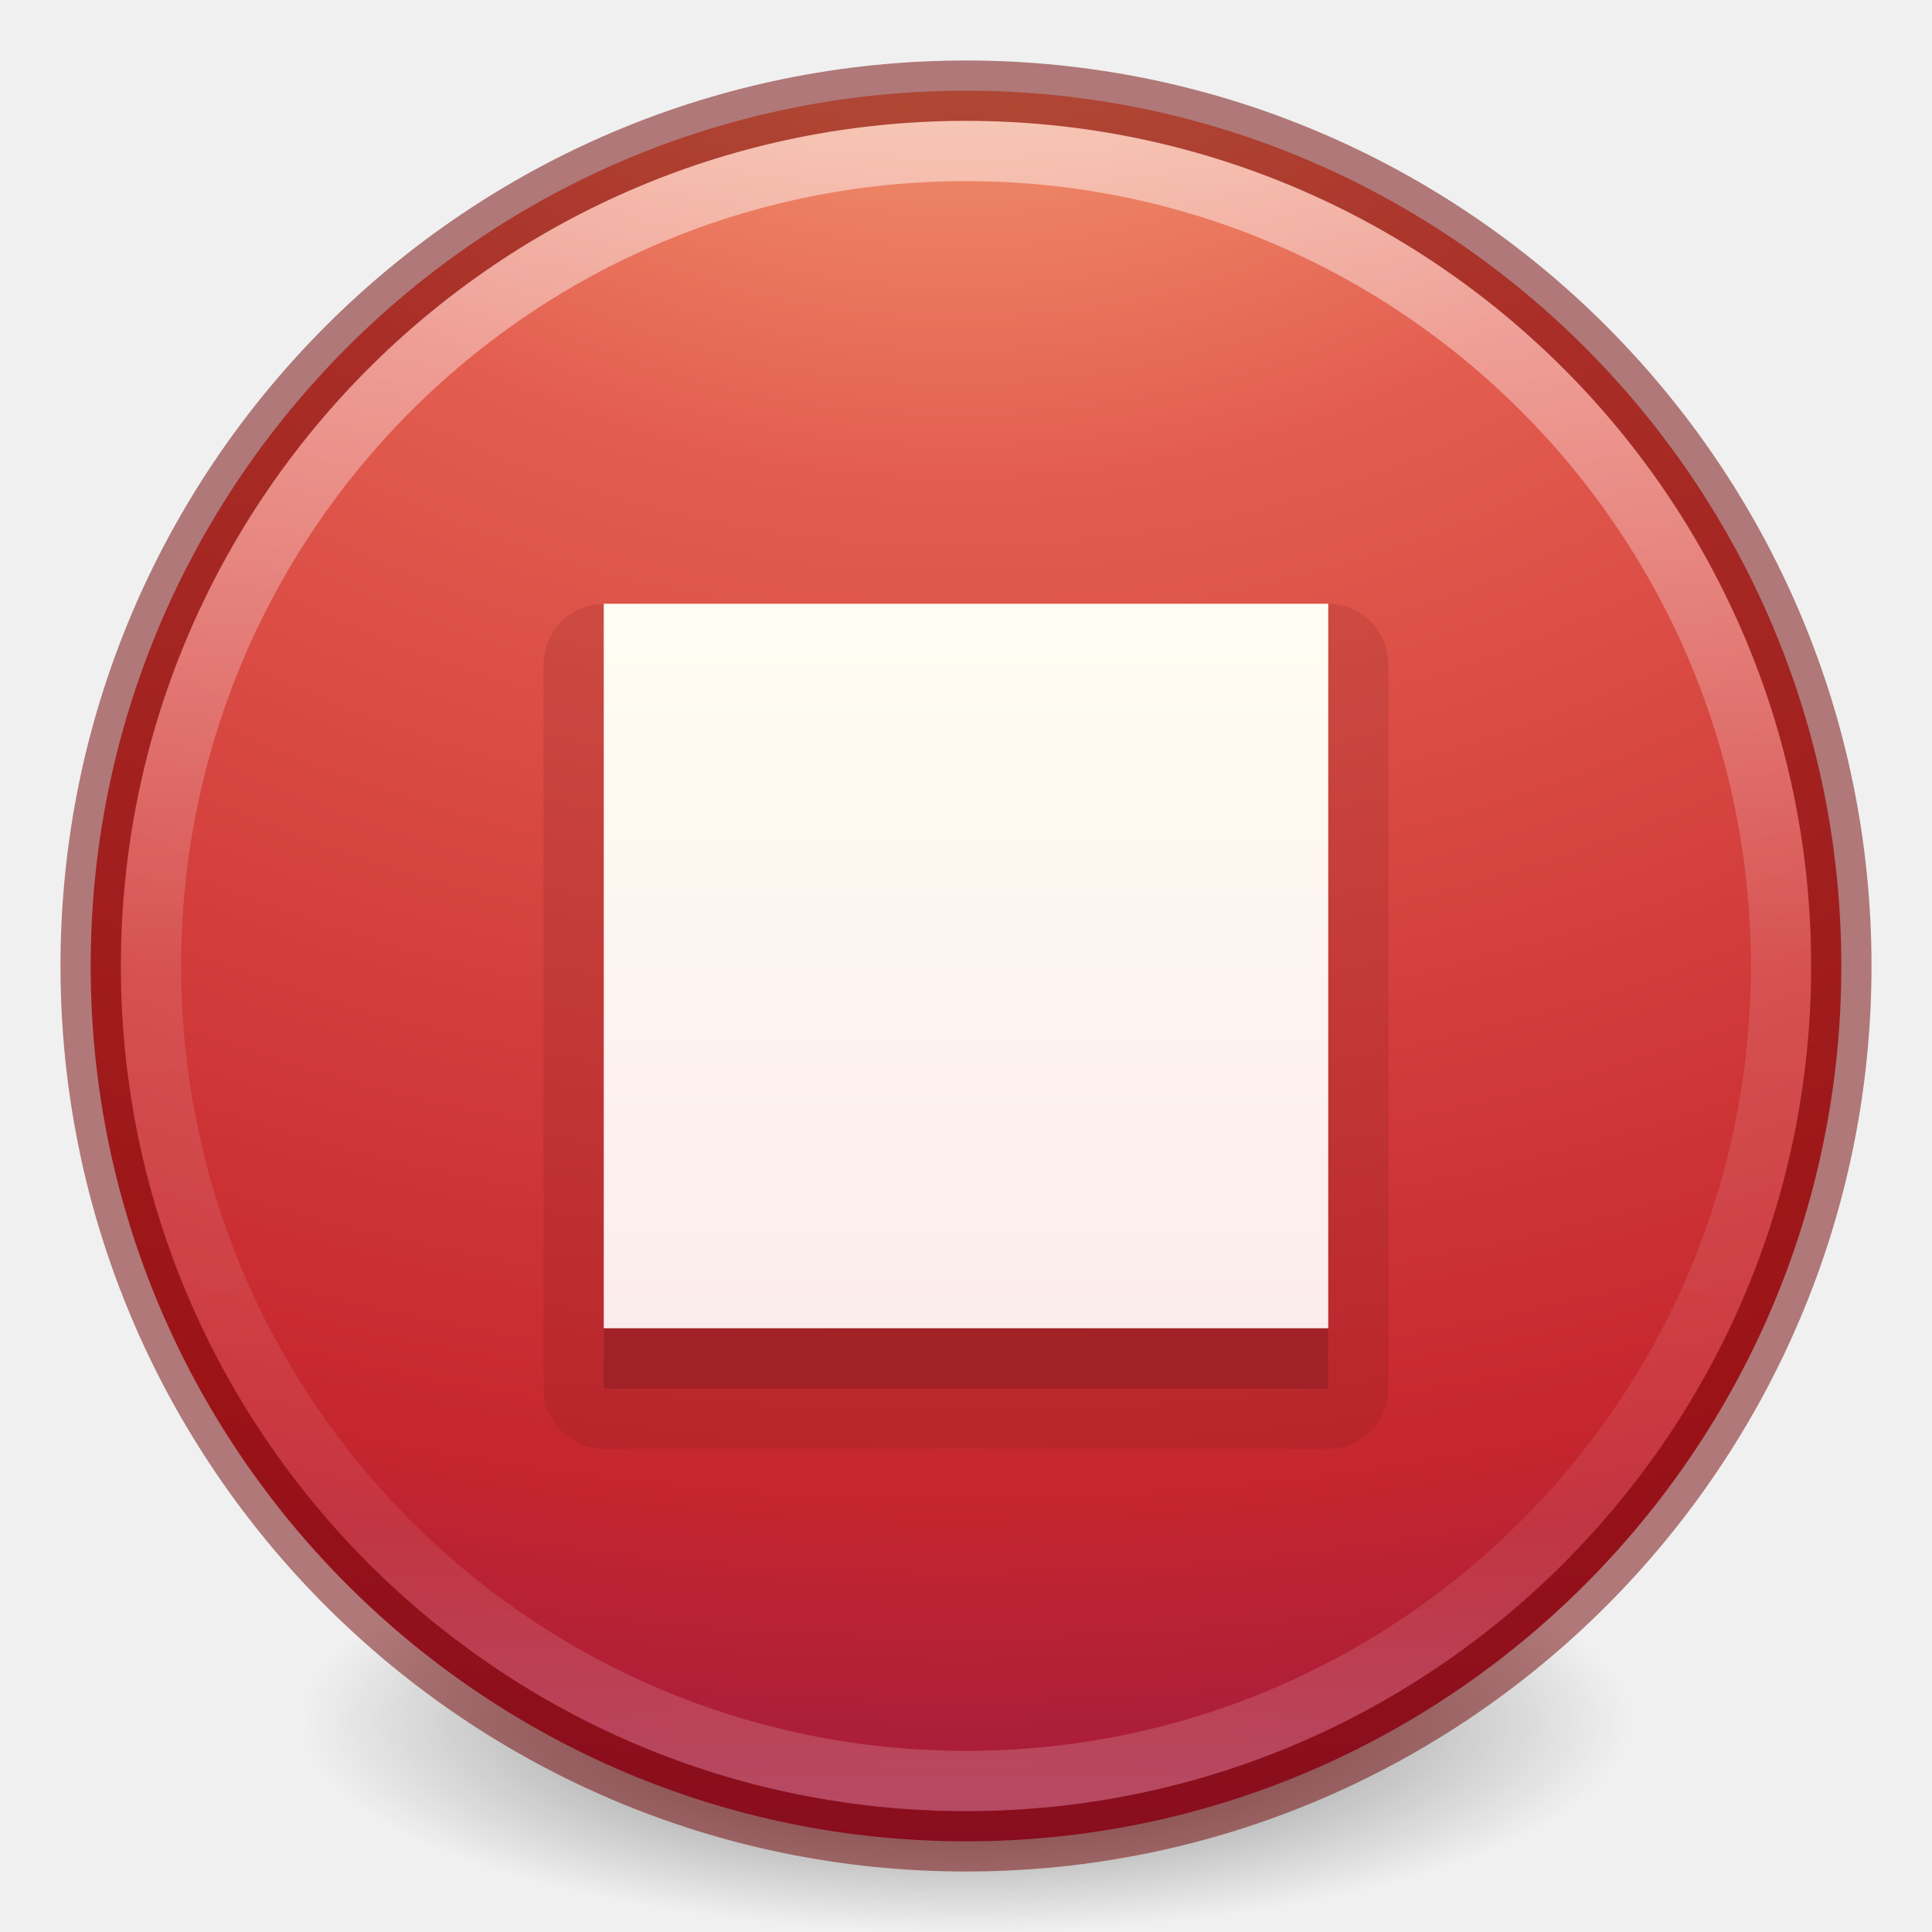
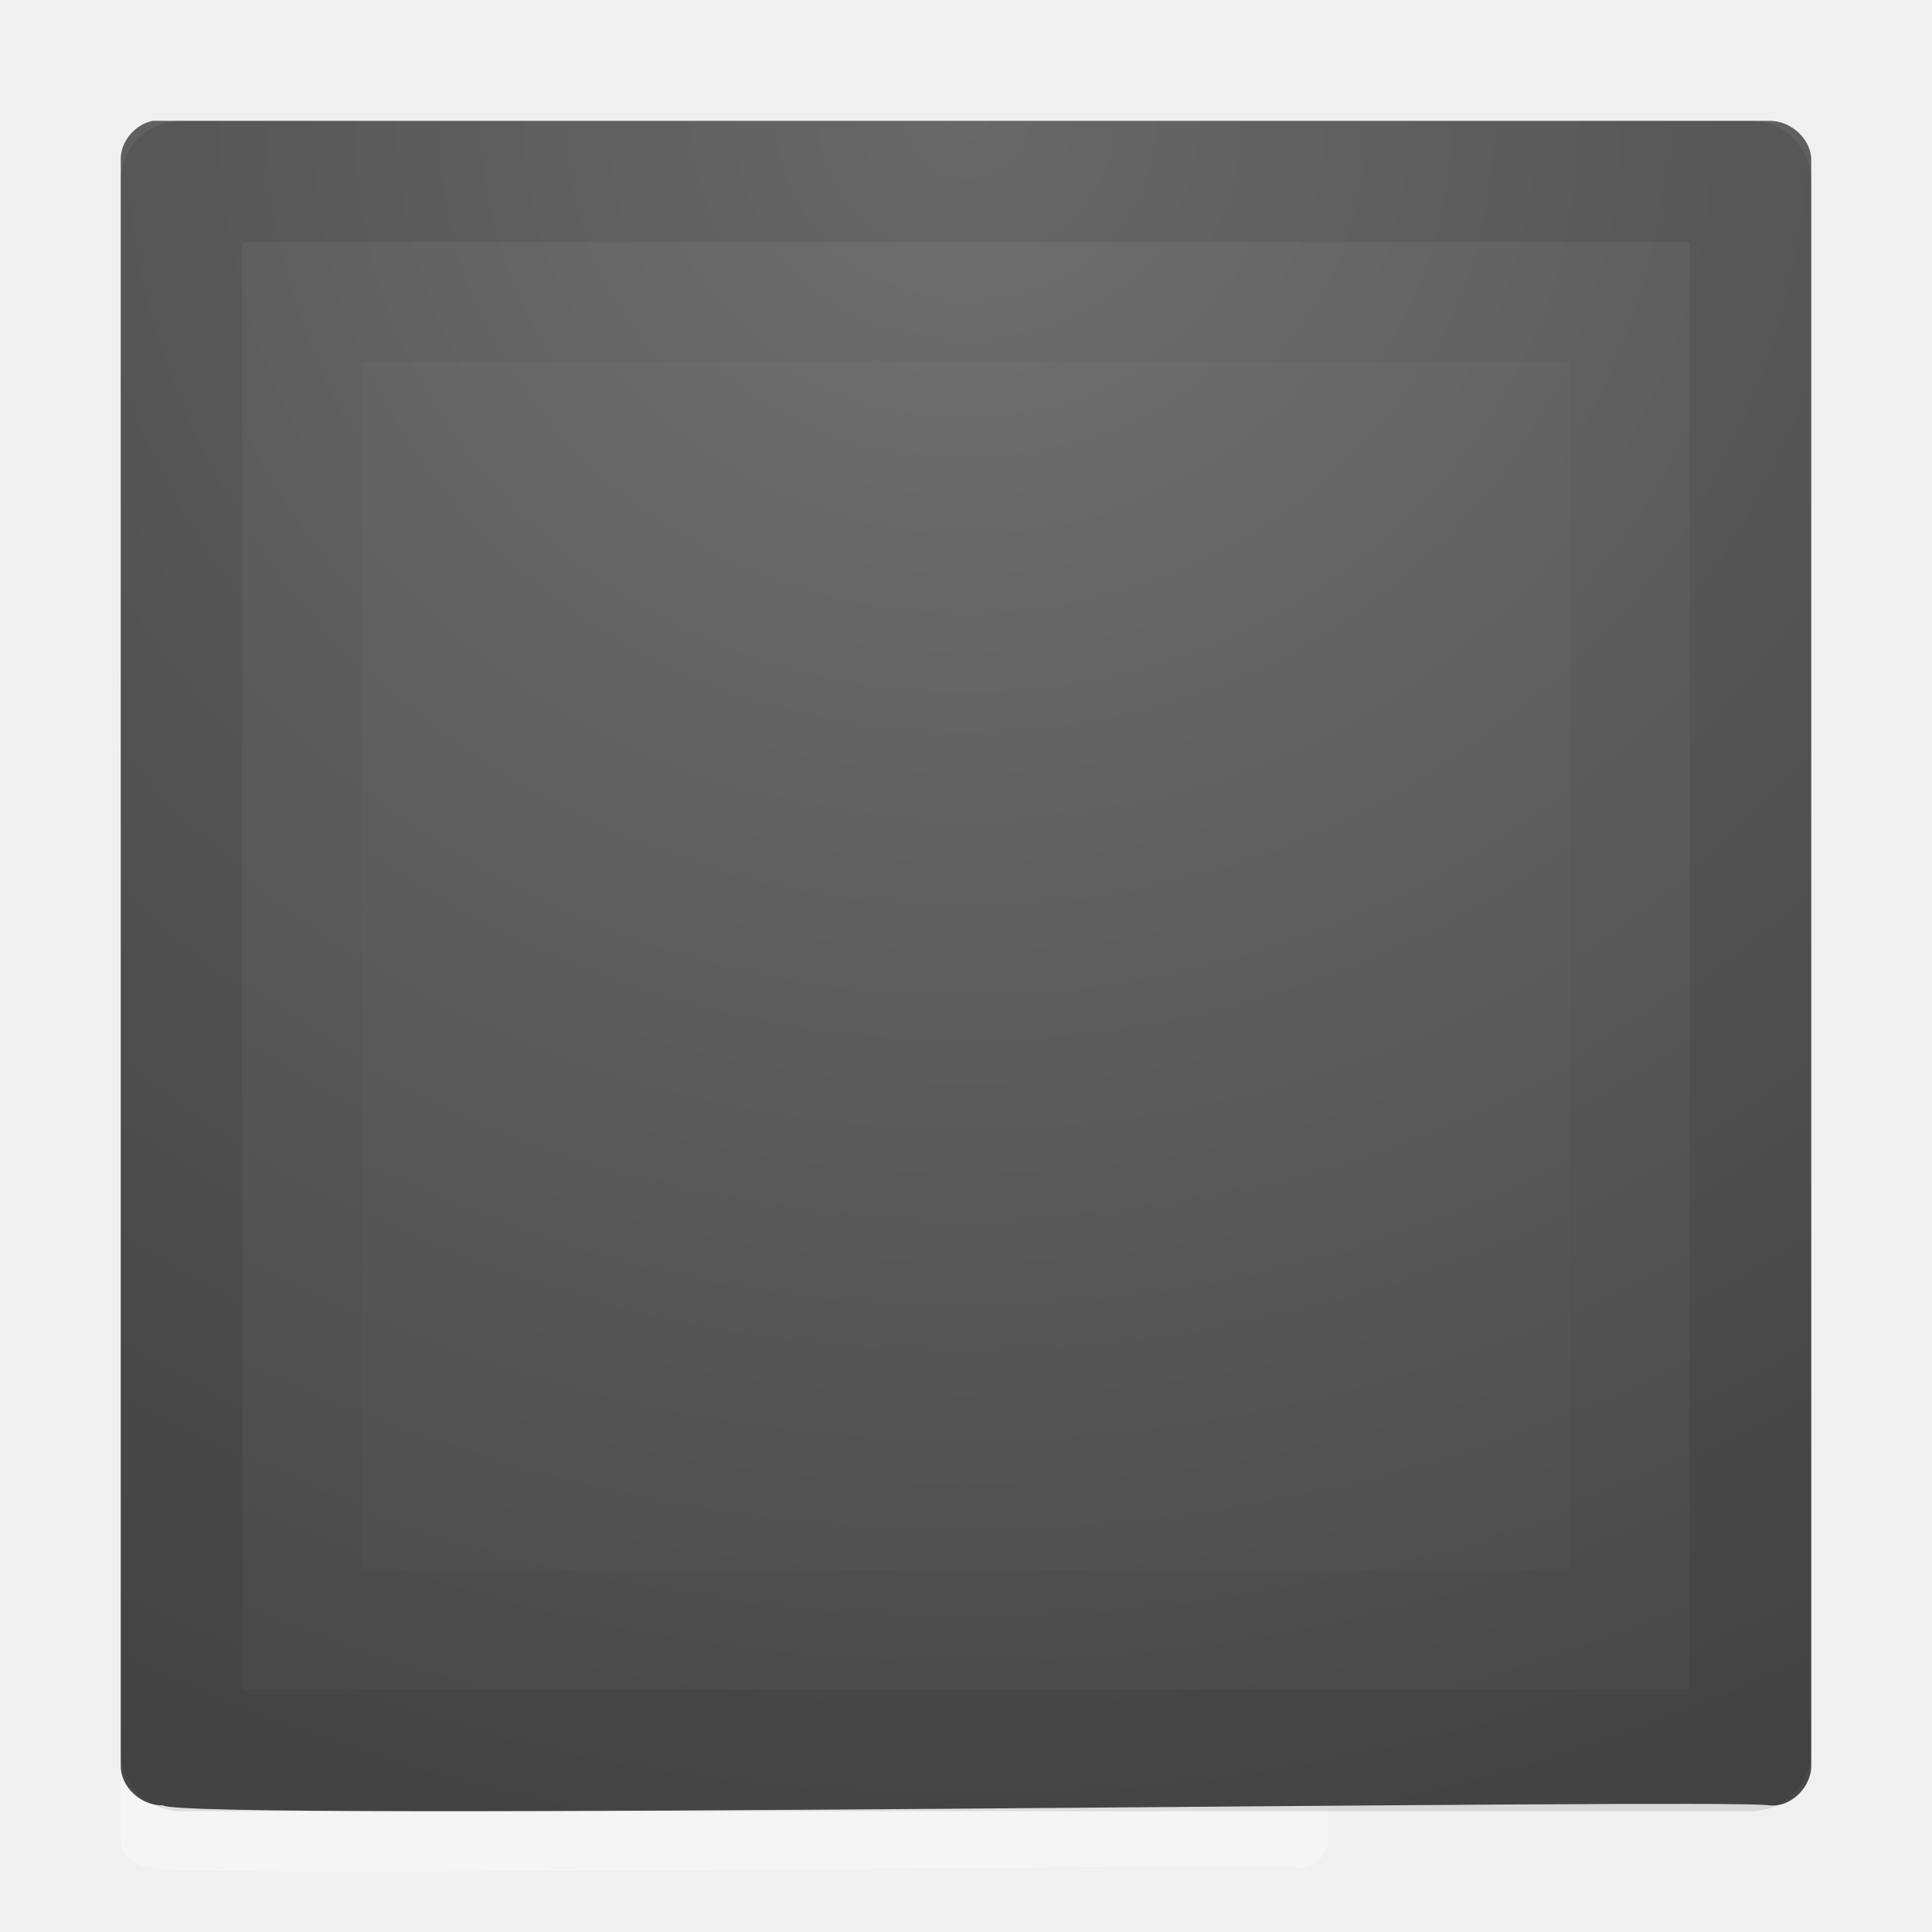
- <svg xmlns="http://www.w3.org/2000/svg" xmlns:xlink="http://www.w3.org/1999/xlink" id="svg3658" height="32" width="32" version="1.1">
-   <defs id="defs3660">
-     <linearGradient id="linearGradient4011">
-       <stop offset="0" style="stop-color:#ffffff;stop-opacity:1" id="stop4013" />
-       <stop offset="0.508" style="stop-color:#ffffff;stop-opacity:0.235" id="stop4015" />
-       <stop offset="0.835" style="stop-color:#ffffff;stop-opacity:0.157" id="stop4017" />
-       <stop offset="1" style="stop-color:#ffffff;stop-opacity:0.392" id="stop4019" />
+ <svg xmlns="http://www.w3.org/2000/svg" xmlns:xlink="http://www.w3.org/1999/xlink" version="1.1" width="32" height="32" id="svg3792">
+   <defs id="defs3794">
+     <radialGradient cx="21.385" cy="-19.005" r="20" fx="21.385" fy="-19.005" id="radialGradient3008" xlink:href="#linearGradient2867-449-88-871-390-598-476-591-434-148-57-177-641-289-620-227-114-444-680-744-4" gradientUnits="userSpaceOnUse" gradientTransform="matrix(0,1.500001,-1.524125,0,-16.95984,-23.07768)" />
+     <linearGradient id="linearGradient2867-449-88-871-390-598-476-591-434-148-57-177-641-289-620-227-114-444-680-744-4">
+       <stop id="stop5430-5" style="stop-color:#737373;stop-opacity:1" offset="0" />
+       <stop id="stop5432-2" style="stop-color:#636363;stop-opacity:1" offset="0.262" />
+       <stop id="stop5434-9" style="stop-color:#4b4b4b;stop-opacity:1" offset="0.705" />
+       <stop id="stop5436-2" style="stop-color:#3f3f3f;stop-opacity:1" offset="1" />
    </linearGradient>
+     <linearGradient x1="21.875" y1="48.001" x2="21.875" y2="40" id="linearGradient3680" xlink:href="#linearGradient2804" gradientUnits="userSpaceOnUse" />
+     <linearGradient id="linearGradient2804">
+       <stop id="stop2806" style="stop-color:#000000;stop-opacity:0" offset="0" />
+       <stop id="stop2812" style="stop-color:#000000;stop-opacity:1" offset="0.5" />
+       <stop id="stop2808" style="stop-color:#000000;stop-opacity:0" offset="1" />
+     </linearGradient>
+     <radialGradient cx="1" cy="44" r="5" fx="1" fy="44" id="radialGradient3282" xlink:href="#linearGradient2781" gradientUnits="userSpaceOnUse" gradientTransform="matrix(2,0,0,0.8,36,8.8)" />
+     <linearGradient id="linearGradient2781">
+       <stop id="stop2783" style="stop-color:#000000;stop-opacity:1" offset="0" />
+       <stop id="stop2785" style="stop-color:#000000;stop-opacity:0" offset="1" />
+     </linearGradient>
+     <radialGradient cx="1" cy="44" r="5" fx="1" fy="44" id="radialGradient3280" xlink:href="#linearGradient2781" gradientUnits="userSpaceOnUse" gradientTransform="matrix(2,0,0,0.8,-13,-79.2)" />
+     <linearGradient id="linearGradient2490">
+       <stop id="stop2492" style="stop-color:#791235;stop-opacity:1" offset="0" />
+       <stop id="stop2494" style="stop-color:#dd3b27;stop-opacity:1" offset="1" />
+     </linearGradient>
+     <linearGradient x1="-33.651" y1="43.42" x2="-33.651" y2="-0.203" id="linearGradient2852" xlink:href="#linearGradient2490" gradientUnits="userSpaceOnUse" gradientTransform="matrix(0.4443811,0,0,0.451321,23.79753,26.96239)" />
    <linearGradient id="linearGradient3242">
-       <stop offset="0" style="stop-color:#f8b17e;stop-opacity:1" id="stop3244" />
-       <stop offset="0.262" style="stop-color:#e35d4f;stop-opacity:1" id="stop3246" />
-       <stop offset="0.661" style="stop-color:#c6262e;stop-opacity:1" id="stop3248" />
-       <stop offset="1" style="stop-color:#690b54;stop-opacity:1" id="stop3250" />
+       <stop id="stop3244" style="stop-color:#f8b17e;stop-opacity:1" offset="0" />
+       <stop id="stop3246" style="stop-color:#e35d4f;stop-opacity:1" offset="0.262" />
+       <stop id="stop3248" style="stop-color:#c6262e;stop-opacity:1" offset="0.661" />
+       <stop id="stop3250" style="stop-color:#690b54;stop-opacity:1" offset="1" />
    </linearGradient>
-     <linearGradient y2="44.341" x2="71.204" y1="6.238" x1="71.204" gradientTransform="matrix(0.7297297,0,0,0.7297297,-36.34608,-2.503929)" gradientUnits="userSpaceOnUse" id="linearGradient3017" xlink:href="#linearGradient4011" />
-     <radialGradient r="20.397" fy="4.038" fx="21.995" cy="4.038" cx="21.995" gradientTransform="matrix(0,2.059076,-2.717944,0,26.8446,-48.28841)" gradientUnits="userSpaceOnUse" id="radialGradient3022" xlink:href="#linearGradient3242" />
-     <linearGradient y2="47.709" x2="90.944" y1="18.459" x1="90.944" gradientTransform="matrix(0.4444444,0,0,0.4444444,-24.69784,1.795995)" gradientUnits="userSpaceOnUse" id="linearGradient3124-5" xlink:href="#linearGradient5803-2-7-6" />
-     <linearGradient id="linearGradient5803-2-7-6">
-       <stop id="stop5805-3-6-9" style="stop-color:#fffdf3;stop-opacity:1" offset="0" />
-       <stop id="stop5807-0-0-0" style="stop-color:#fbebeb;stop-opacity:1" offset="1" />
+     <radialGradient cx="21.979" cy="5" r="20" fx="21.979" fy="5" id="radialGradient3630" xlink:href="#linearGradient3242" gradientUnits="userSpaceOnUse" gradientTransform="matrix(0,1.445352,-3.465902,0,29.62073,-7.179877)" />
+     <linearGradient id="linearGradient2782">
+       <stop id="stop2784" style="stop-color:#ffffff;stop-opacity:1" offset="0" />
+       <stop id="stop2786" style="stop-color:#ffffff;stop-opacity:0" offset="1" />
    </linearGradient>
-     <linearGradient id="linearGradient3820-7-2-2">
-       <stop offset="0" style="stop-color:#3d3d3d;stop-opacity:1" id="stop3822-2-6-36" />
-       <stop offset="0.5" style="stop-color:#686868;stop-opacity:0.498" id="stop3864-8-7-6" />
-       <stop offset="1" style="stop-color:#686868;stop-opacity:0" id="stop3824-1-2-4" />
+     <linearGradient x1="-35.217" y1="1.476" x2="-35.217" y2="41.689" id="linearGradient2847" xlink:href="#linearGradient2782" gradientUnits="userSpaceOnUse" gradientTransform="matrix(0.4272712,0,0,0.4339977,23.36096,27.34386)" />
+     <radialGradient cx="21.385" cy="-19.005" r="20" fx="21.385" fy="-19.005" id="radialGradient3062" xlink:href="#linearGradient2867-449-88-871-390-598-476-591-434-148-57-177-641-289-620-227-114-444-680-744-4" gradientUnits="userSpaceOnUse" gradientTransform="matrix(0,0.9964861,-1.066848,0,-12.27098,-4.309295)" />
+     <linearGradient x1="-35.217" y1="1.476" x2="-35.217" y2="41.689" id="linearGradient3066" xlink:href="#linearGradient2782" gradientUnits="userSpaceOnUse" gradientTransform="matrix(0.4272712,0,0,0.4339977,47.7816,2.033307)" />
+     <radialGradient cx="21.979" cy="5" r="20" fx="21.979" fy="5" id="radialGradient3069" xlink:href="#linearGradient3242" gradientUnits="userSpaceOnUse" gradientTransform="matrix(0,1.445352,-3.465902,0,54.04138,-32.49043)" />
+     <linearGradient x1="-33.651" y1="43.42" x2="-33.651" y2="-0.203" id="linearGradient3071" xlink:href="#linearGradient2490" gradientUnits="userSpaceOnUse" gradientTransform="matrix(0.4443811,0,0,0.451321,48.21818,1.651838)" />
+     <linearGradient id="linearGradient2490-5">
+       <stop id="stop2492-2" style="stop-color:#791235;stop-opacity:1" offset="0" />
+       <stop id="stop2494-3" style="stop-color:#dd3b27;stop-opacity:1" offset="1" />
    </linearGradient>
-     <radialGradient r="62.769" fy="186.171" fx="99.157" cy="186.171" cx="99.157" gradientTransform="matrix(0.1752454,0,0,0.05575992,-1.37681,18.11895)" gradientUnits="userSpaceOnUse" id="radialGradient4048" xlink:href="#linearGradient3820-7-2-2" />
+     <linearGradient x1="-33.651" y1="43.42" x2="-33.651" y2="-0.203" id="linearGradient2852-9" xlink:href="#linearGradient2490-5" gradientUnits="userSpaceOnUse" gradientTransform="matrix(0.304057,0,0,0.3088078,16.19429,33.0097)" />
+     <linearGradient id="linearGradient3242-9">
+       <stop id="stop3244-6" style="stop-color:#f8b17e;stop-opacity:1" offset="0" />
+       <stop id="stop3246-8" style="stop-color:#e35d4f;stop-opacity:1" offset="0.262" />
+       <stop id="stop3248-5" style="stop-color:#c6262e;stop-opacity:1" offset="0.661" />
+       <stop id="stop3250-8" style="stop-color:#690b54;stop-opacity:1" offset="1" />
+     </linearGradient>
+     <radialGradient cx="21.979" cy="5" r="20" fx="21.979" fy="5" id="radialGradient3630-2" xlink:href="#linearGradient3242-9" gradientUnits="userSpaceOnUse" gradientTransform="matrix(0,0.9889546,-2.371459,0,20.17867,9.648511)" />
+     <linearGradient id="linearGradient2782-1">
+       <stop id="stop2784-3" style="stop-color:#ffffff;stop-opacity:1" offset="0" />
+       <stop id="stop2786-3" style="stop-color:#ffffff;stop-opacity:0" offset="1" />
+     </linearGradient>
+     <linearGradient x1="-35.217" y1="1.476" x2="-35.217" y2="41.689" id="linearGradient2847-7" xlink:href="#linearGradient2782-1" gradientUnits="userSpaceOnUse" gradientTransform="matrix(0.2762872,0,0,0.2806367,15.47942,33.62288)" />
  </defs>
-   <path style="fill:url(#radialGradient4048);fill-opacity:1;stroke:none" id="path3818-0-2" d="m 27,28.5 a 11,3.5 0 1 1 -22,0 11,3.5 0 1 1 22,0 z" />
-   <path d="m 16,1.502 c -8,0 -14.498,6.499 -14.498,14.498 0,8 6.499,14.498 14.498,14.498 8,0 14.498,-6.499 14.498,-14.498 0,-8 -6.499,-14.498 -14.498,-14.498 z" id="path2555" style="fill:url(#radialGradient3022);fill-opacity:1;stroke:none;stroke-width:1.004;stroke-linecap:round;stroke-linejoin:round;stroke-miterlimit:4;stroke-opacity:1;stroke-dasharray:none;stroke-dashoffset:0" />
-   <path d="M 29.5,16 C 29.5,23.456 23.455,29.5 16,29.5 8.544,29.5 2.5,23.456 2.5,16 2.5,8.544 8.544,2.5 16,2.5 23.455,2.5 29.5,8.544 29.5,16 l 0,0 z" id="path8655-6" style="opacity:0.5;color:#000000;fill:none;stroke:url(#linearGradient3017);stroke-width:1;stroke-linecap:round;stroke-linejoin:round;stroke-miterlimit:4;stroke-opacity:1;stroke-dasharray:none;stroke-dashoffset:0;marker:none;visibility:visible;display:inline;overflow:visible;enable-background:accumulate" />
-   <path d="m 16,1.502 c -8,0 -14.498,6.499 -14.498,14.498 0,8 6.499,14.498 14.498,14.498 8,0 14.498,-6.499 14.498,-14.498 0,-8 -6.499,-14.498 -14.498,-14.498 z" id="path2555-4" style="fill:none;fill-opacity:1;stroke:#6f0000;stroke-width:1;stroke-linecap:round;stroke-linejoin:round;stroke-miterlimit:4;stroke-opacity:1;stroke-dasharray:none;stroke-dashoffset:0;opacity:0.5;color:#000000;marker:none;visibility:visible;display:inline;overflow:visible;enable-background:accumulate" />
-   <path d="M 10,10.004 A 0.997,0.997 0 0 0 9.004,11 l 0,12 A 0.997,0.997 0 0 0 10,23.996 l 12,0 A 0.997,0.997 0 0 0 22.996,23 l 0,-12 A 0.997,0.997 0 0 0 22,10.004 l -12,0 z" id="path4241" style="color:#000000;clip-rule:nonzero;display:inline;overflow:visible;visibility:visible;opacity:0.15;isolation:auto;mix-blend-mode:normal;color-interpolation:sRGB;color-interpolation-filters:linearRGB;solid-color:#000000;solid-opacity:1;fill:#661215;fill-opacity:1;fill-rule:evenodd;stroke:none;stroke-width:1;stroke-linecap:butt;stroke-linejoin:miter;stroke-miterlimit:4;stroke-dasharray:none;stroke-dashoffset:0;stroke-opacity:1;marker:none;color-rendering:auto;image-rendering:auto;shape-rendering:auto;text-rendering:auto;enable-background:accumulate;filter-blend-mode:normal;filter-gaussianBlur-deviation:0" />
-   <rect y="11" x="10" height="12" width="12" id="rect3363-0" style="color:#000000;clip-rule:nonzero;display:inline;overflow:visible;visibility:visible;opacity:0.3;isolation:auto;mix-blend-mode:normal;color-interpolation:sRGB;color-interpolation-filters:linearRGB;solid-color:#000000;solid-opacity:1;fill:#661215;fill-opacity:1;fill-rule:evenodd;stroke:none;stroke-width:1;stroke-linecap:butt;stroke-linejoin:miter;stroke-miterlimit:4;stroke-dasharray:none;stroke-dashoffset:0;stroke-opacity:1;marker:none;color-rendering:auto;image-rendering:auto;shape-rendering:auto;text-rendering:auto;enable-background:accumulate;filter-blend-mode:normal;filter-gaussianBlur-deviation:0" />
-   <rect y="10" x="10" height="12" width="12" id="rect3363" style="color:#000000;clip-rule:nonzero;display:inline;overflow:visible;visibility:visible;opacity:1;isolation:auto;mix-blend-mode:normal;color-interpolation:sRGB;color-interpolation-filters:linearRGB;solid-color:#000000;solid-opacity:1;fill:url(#linearGradient3124-5);fill-opacity:1;fill-rule:nonzero;stroke:none;stroke-width:1;stroke-linecap:butt;stroke-linejoin:miter;stroke-miterlimit:4;stroke-dasharray:none;stroke-dashoffset:0;stroke-opacity:1;marker:none;color-rendering:auto;image-rendering:auto;shape-rendering:auto;text-rendering:auto;enable-background:accumulate;filter-blend-mode:normal;filter-gaussianBlur-deviation:0" />
+   <path d="m 21.5,11.001 c 0.264,-0.007 0.507,0.224 0.5,0.475 l 0,18.981 c 0.007,0.25 -0.238,0.506 -0.5,0.475 -0.424,-0.088 -18.802,0.193 -18.999,0 -0.264,0.007 -0.507,-0.224 -0.5,-0.475 l 0,-18.981 c -0.012,-0.214 0.155,-0.425 0.375,-0.475 0.021,-0.001 0.042,-0.001 0.062,0 0.021,-0.001 0.042,-0.001 0.062,0" id="path3845" style="color:#000000;display:inline;overflow:visible;visibility:visible;opacity:0.35;fill:#ffffff;fill-opacity:1;fill-rule:nonzero;stroke:none;stroke-width:1;marker:none;enable-background:accumulate" />
+   <g id="g4185" transform="matrix(2,0,0,2,4.8057837e-7,-32)">
+     <path style="color:#000000;display:inline;overflow:visible;visibility:visible;fill:url(#radialGradient3062);fill-opacity:1;fill-rule:nonzero;stroke:none;stroke-width:1;marker:none;enable-background:accumulate" id="path3797" d="m 14.65,17.001 c 0.185,-0.005 0.355,0.157 0.35,0.332 l 0,13.286 c 0.005,0.175 -0.167,0.354 -0.35,0.332 -0.296,-0.061 -13.161,0.135 -13.3,0 -0.185,0.005 -0.355,-0.157 -0.35,-0.332 l 0,-13.286 c -0.008,-0.15 0.108,-0.298 0.262,-0.332 0.015,-8.89e-4 0.029,-8.89e-4 0.044,0 0.015,-8.89e-4 0.029,-8.89e-4 0.044,0" />
+     <path style="color:#000000;display:inline;overflow:visible;visibility:visible;opacity:0.1;fill:none;stroke:#000000;stroke-width:1.004;stroke-linecap:round;stroke-linejoin:round;stroke-miterlimit:4;stroke-dasharray:none;stroke-dashoffset:0;stroke-opacity:1;marker:none;enable-background:accumulate" id="path2645" d="m 14.498,17.502 -12.996,0 0,12.996 12.996,0 z" />
+     <path style="display:inline;overflow:visible;visibility:visible;opacity:0.03;fill:none;stroke:#000000;stroke-width:0.994;stroke-linecap:round;stroke-linejoin:miter;stroke-miterlimit:4;stroke-dasharray:none;stroke-dashoffset:0;stroke-opacity:1;marker:none" id="path2647" d="m 13.503,18.497 -11.006,0 0,11.006 11.006,0 z" />
+   </g>
</svg>
